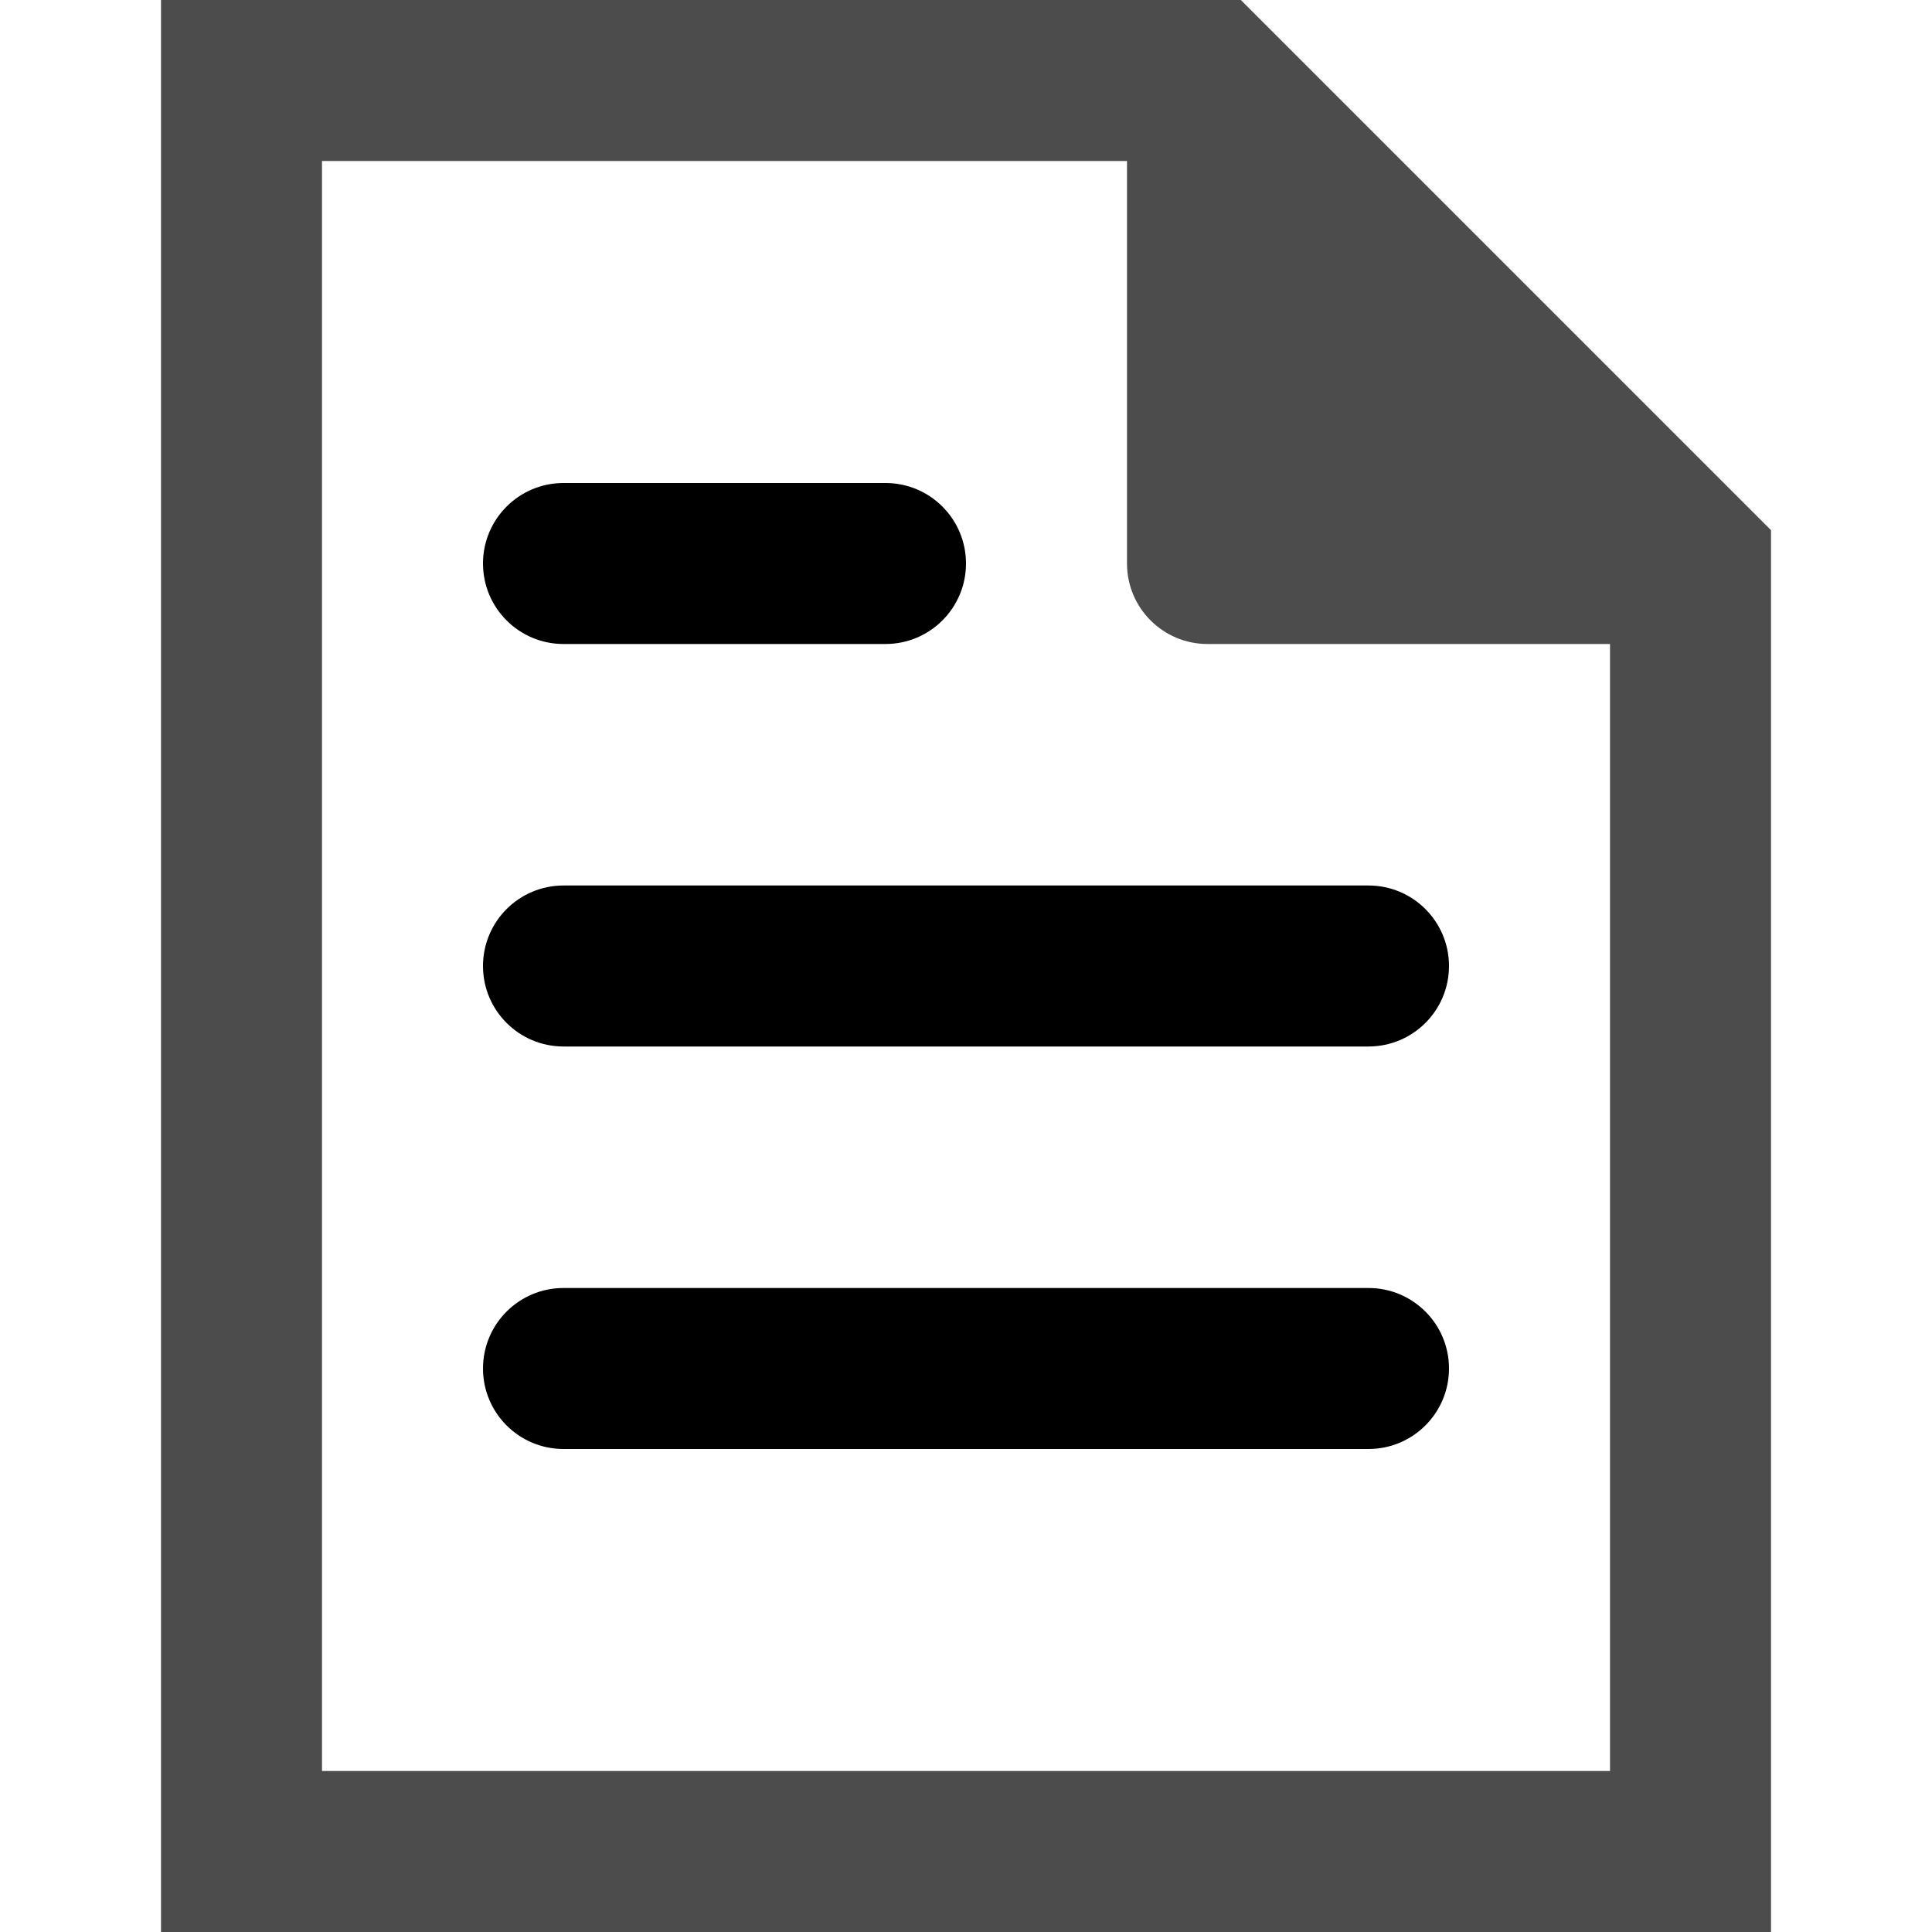
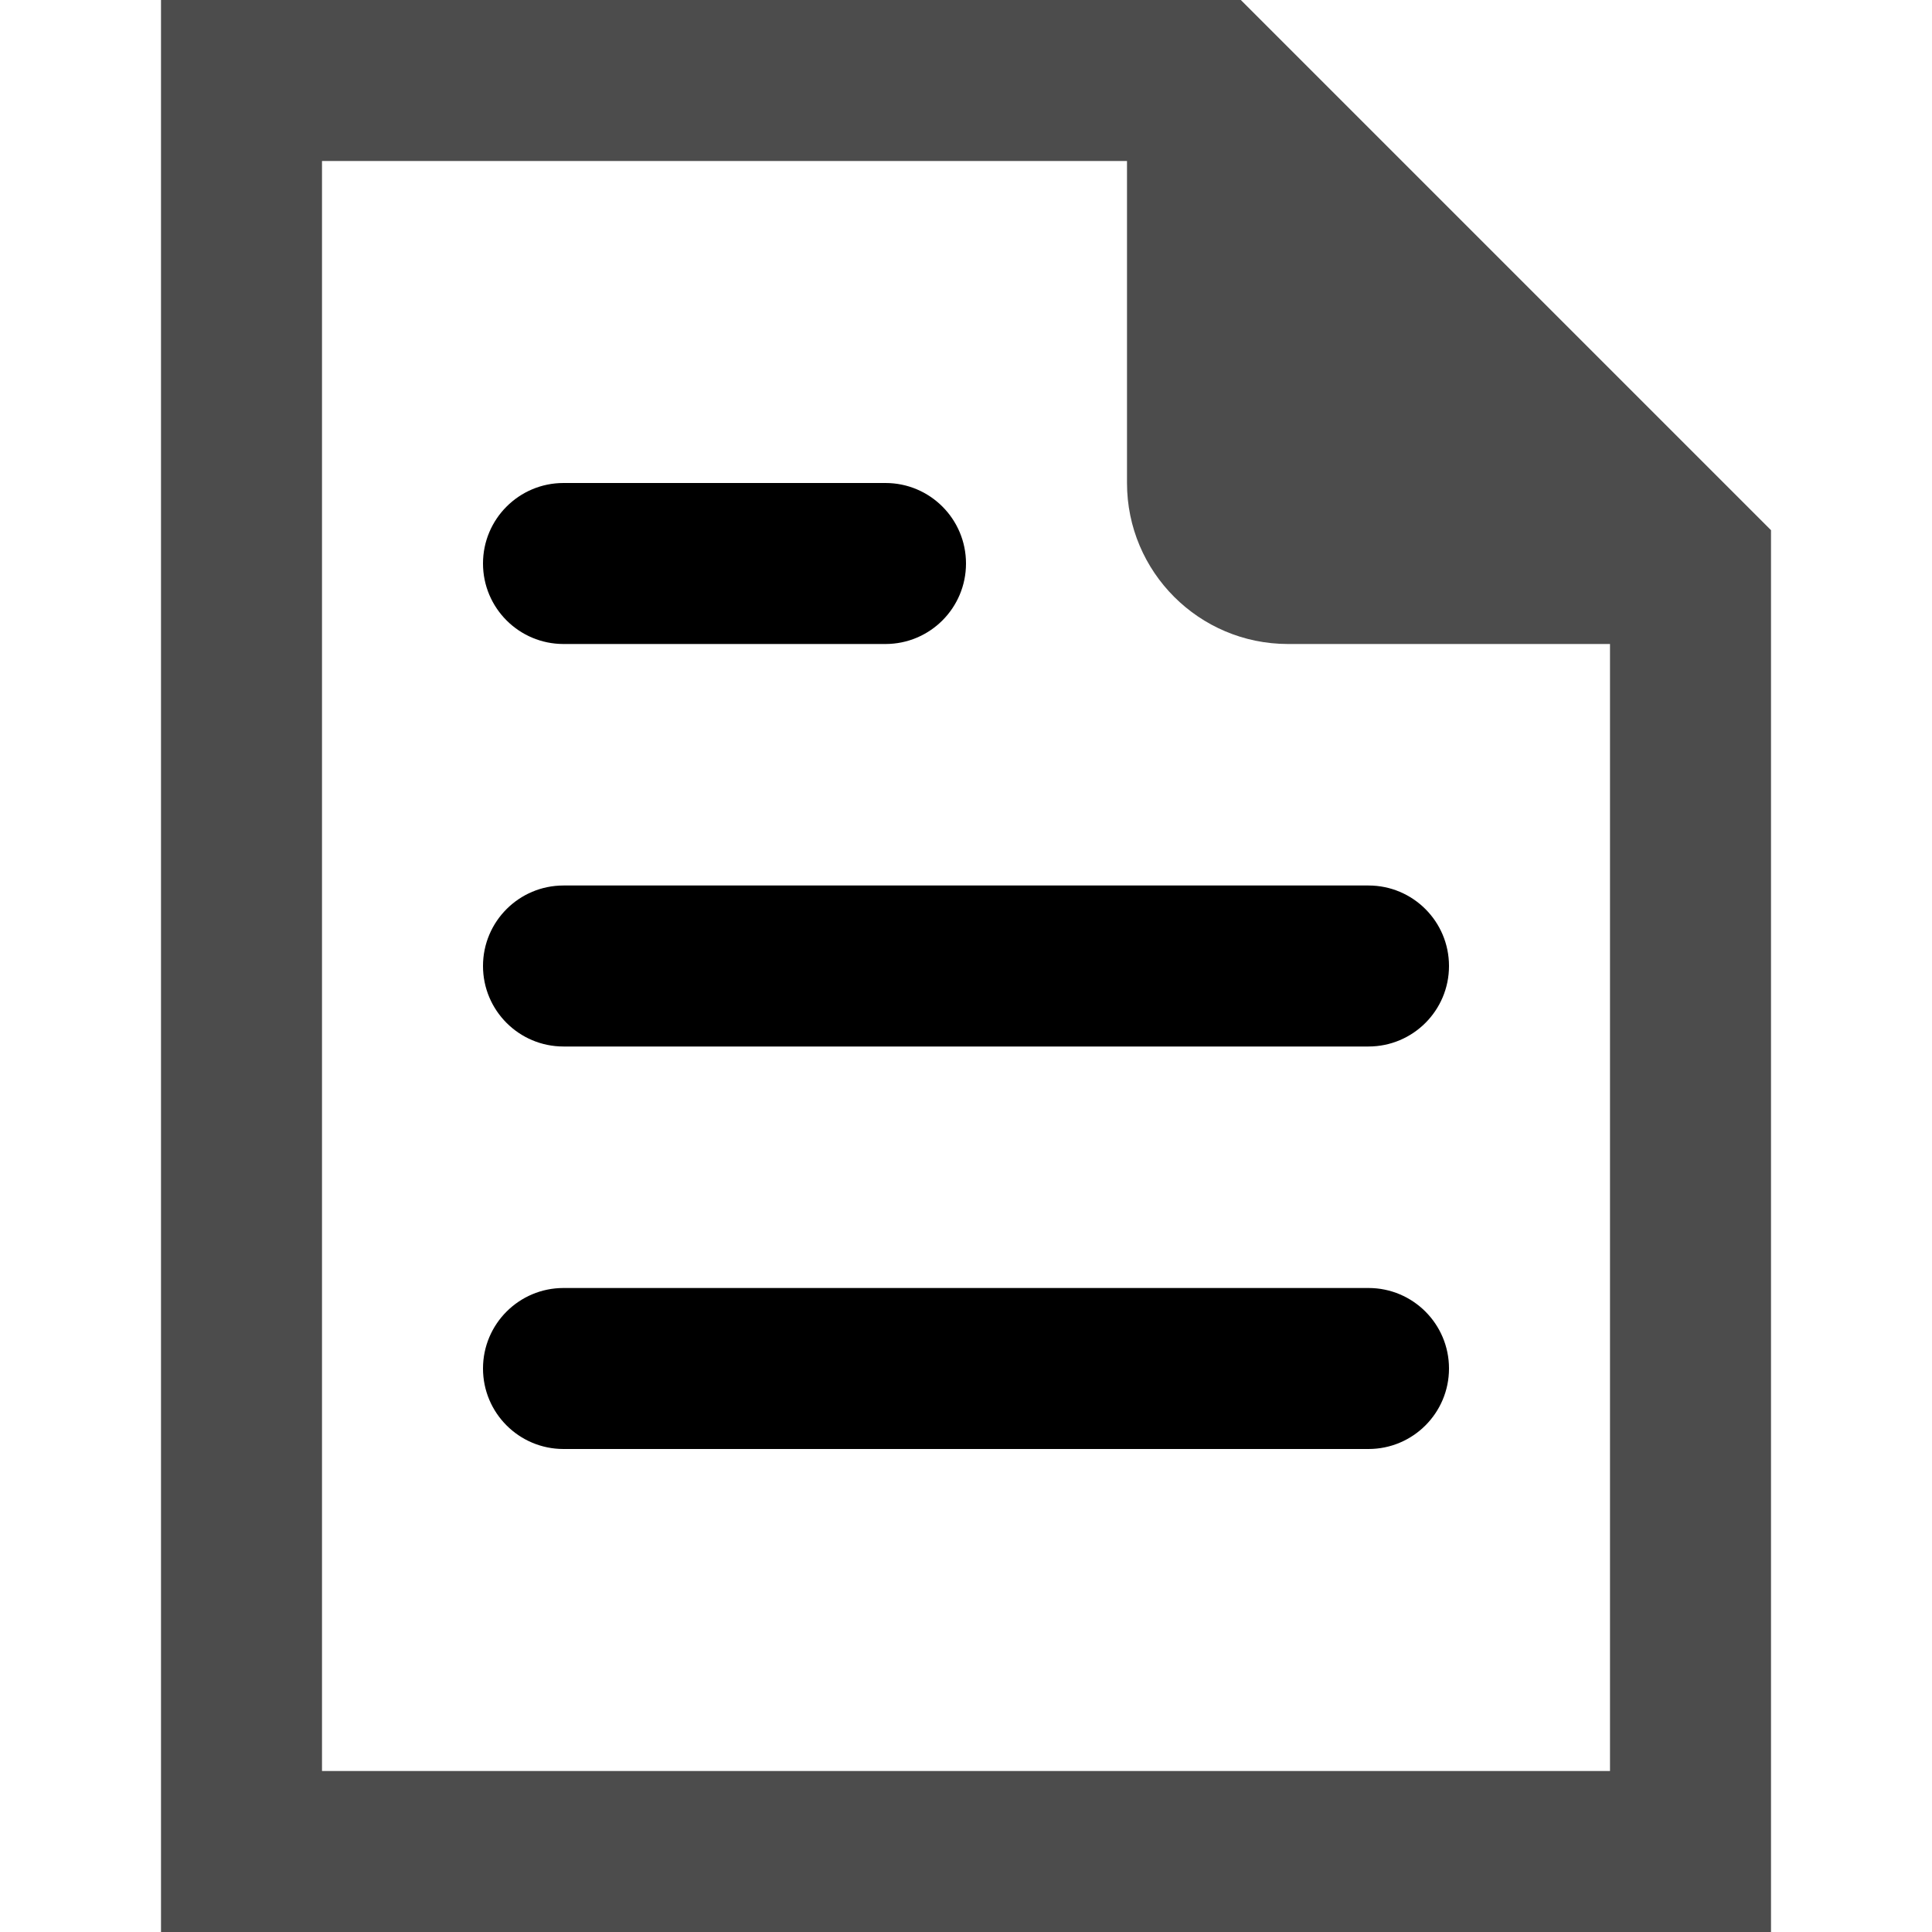
<svg xmlns="http://www.w3.org/2000/svg" width="24" height="24" viewBox="0 0 24 24">
-   <path opacity=".7" fill-rule="evenodd" clip-rule="evenodd" d="M2 0h13.414l.293.293 6 6 .293.293V24H2V0Zm2 2v20h16V8h-5a1 1 0 0 1-1-1V2H4Z" />
-   <path fill-rule="evenodd" clip-rule="evenodd" d="M6 7a1 1 0 0 1 1-1h4a1 1 0 1 1 0 2H7a1 1 0 0 1-1-1Zm0 5a1 1 0 0 1 1-1h10a1 1 0 1 1 0 2H7a1 1 0 0 1-1-1Zm1 4a1 1 0 1 0 0 2h10a1 1 0 1 0 0-2H7Z" />
+   <g opacity=".7">
+     <path fill-rule="evenodd" clip-rule="evenodd" d="M2 0h13.414L22 6.586V24H2V0Zm2 2v20h16V7.414L14.586 2H4Z" />
+     <path d="M14 1v5a2 2 0 0 0 2 2h5l-7-7Z" />
+   </g>
+   <path fill-rule="evenodd" clip-rule="evenodd" d="M6 7a1 1 0 0 1 1-1h4a1 1 0 1 1 0 2H7a1 1 0 0 1-1-1Zm0 5a1 1 0 0 1 1-1h10a1 1 0 1 1 0 2H7a1 1 0 0 1-1-1Zm0 5a1 1 0 0 1 1-1h10a1 1 0 1 1 0 2H7a1 1 0 0 1-1-1Z" />
</svg>
